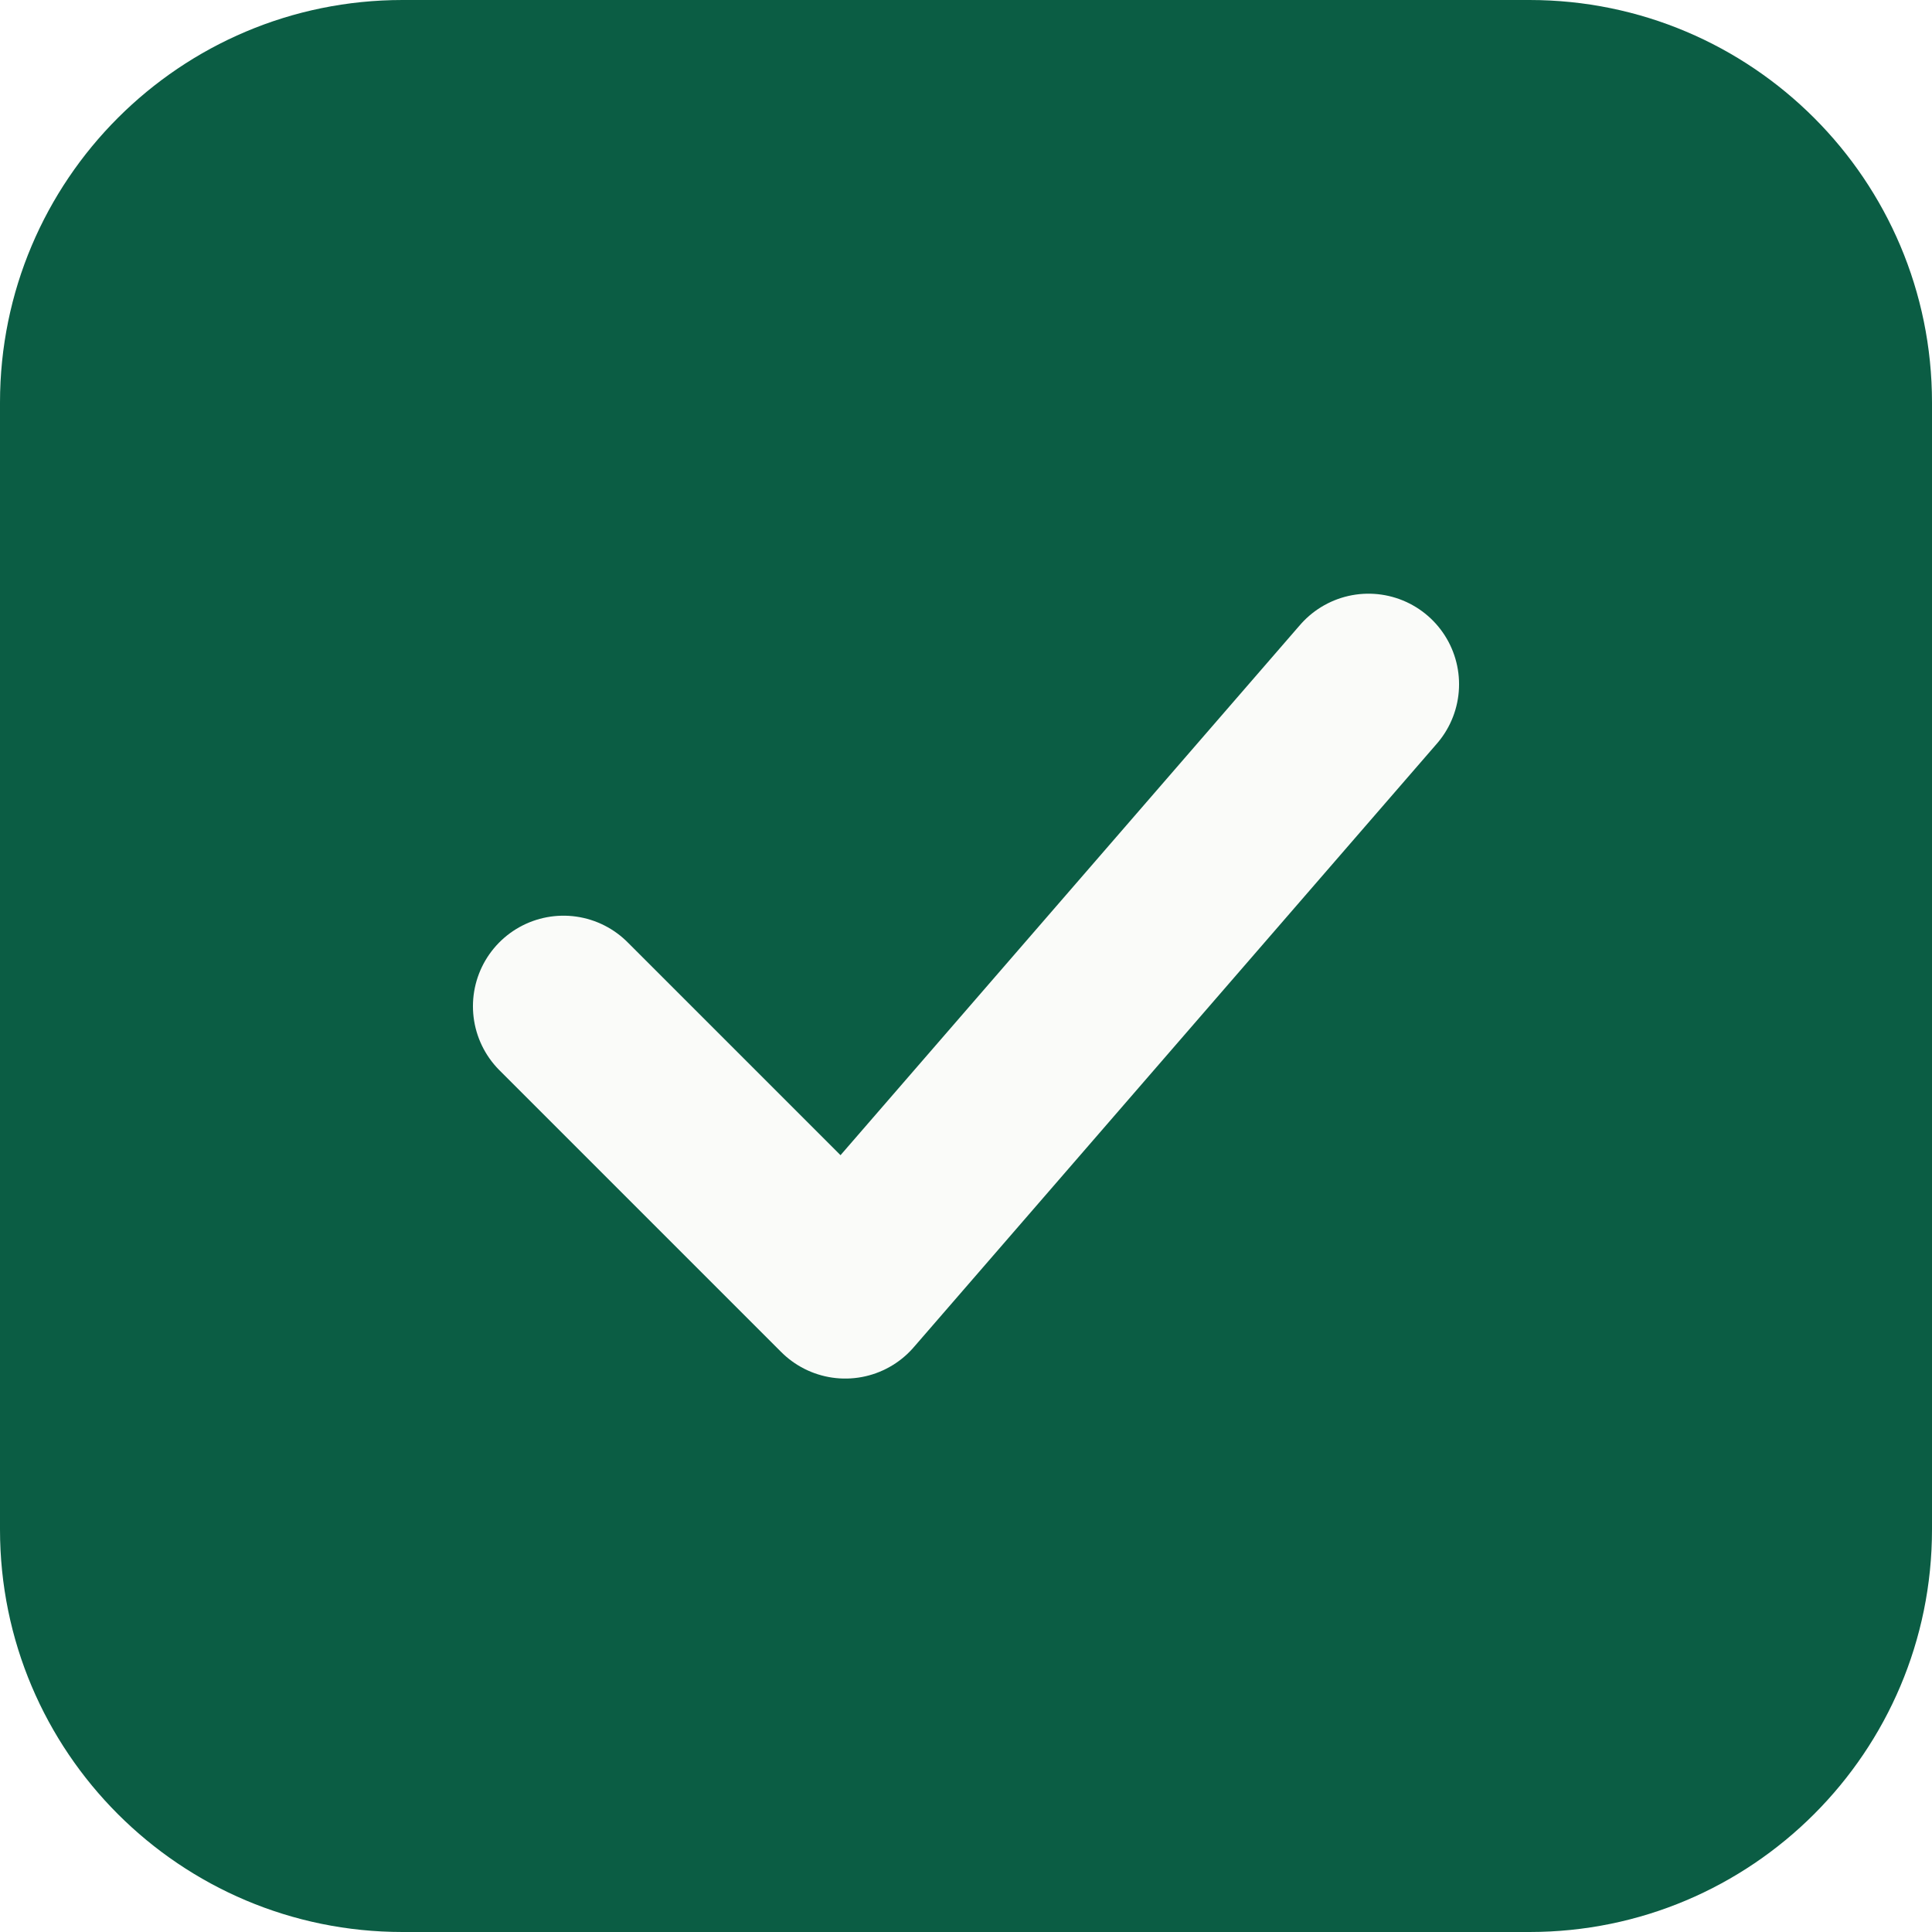
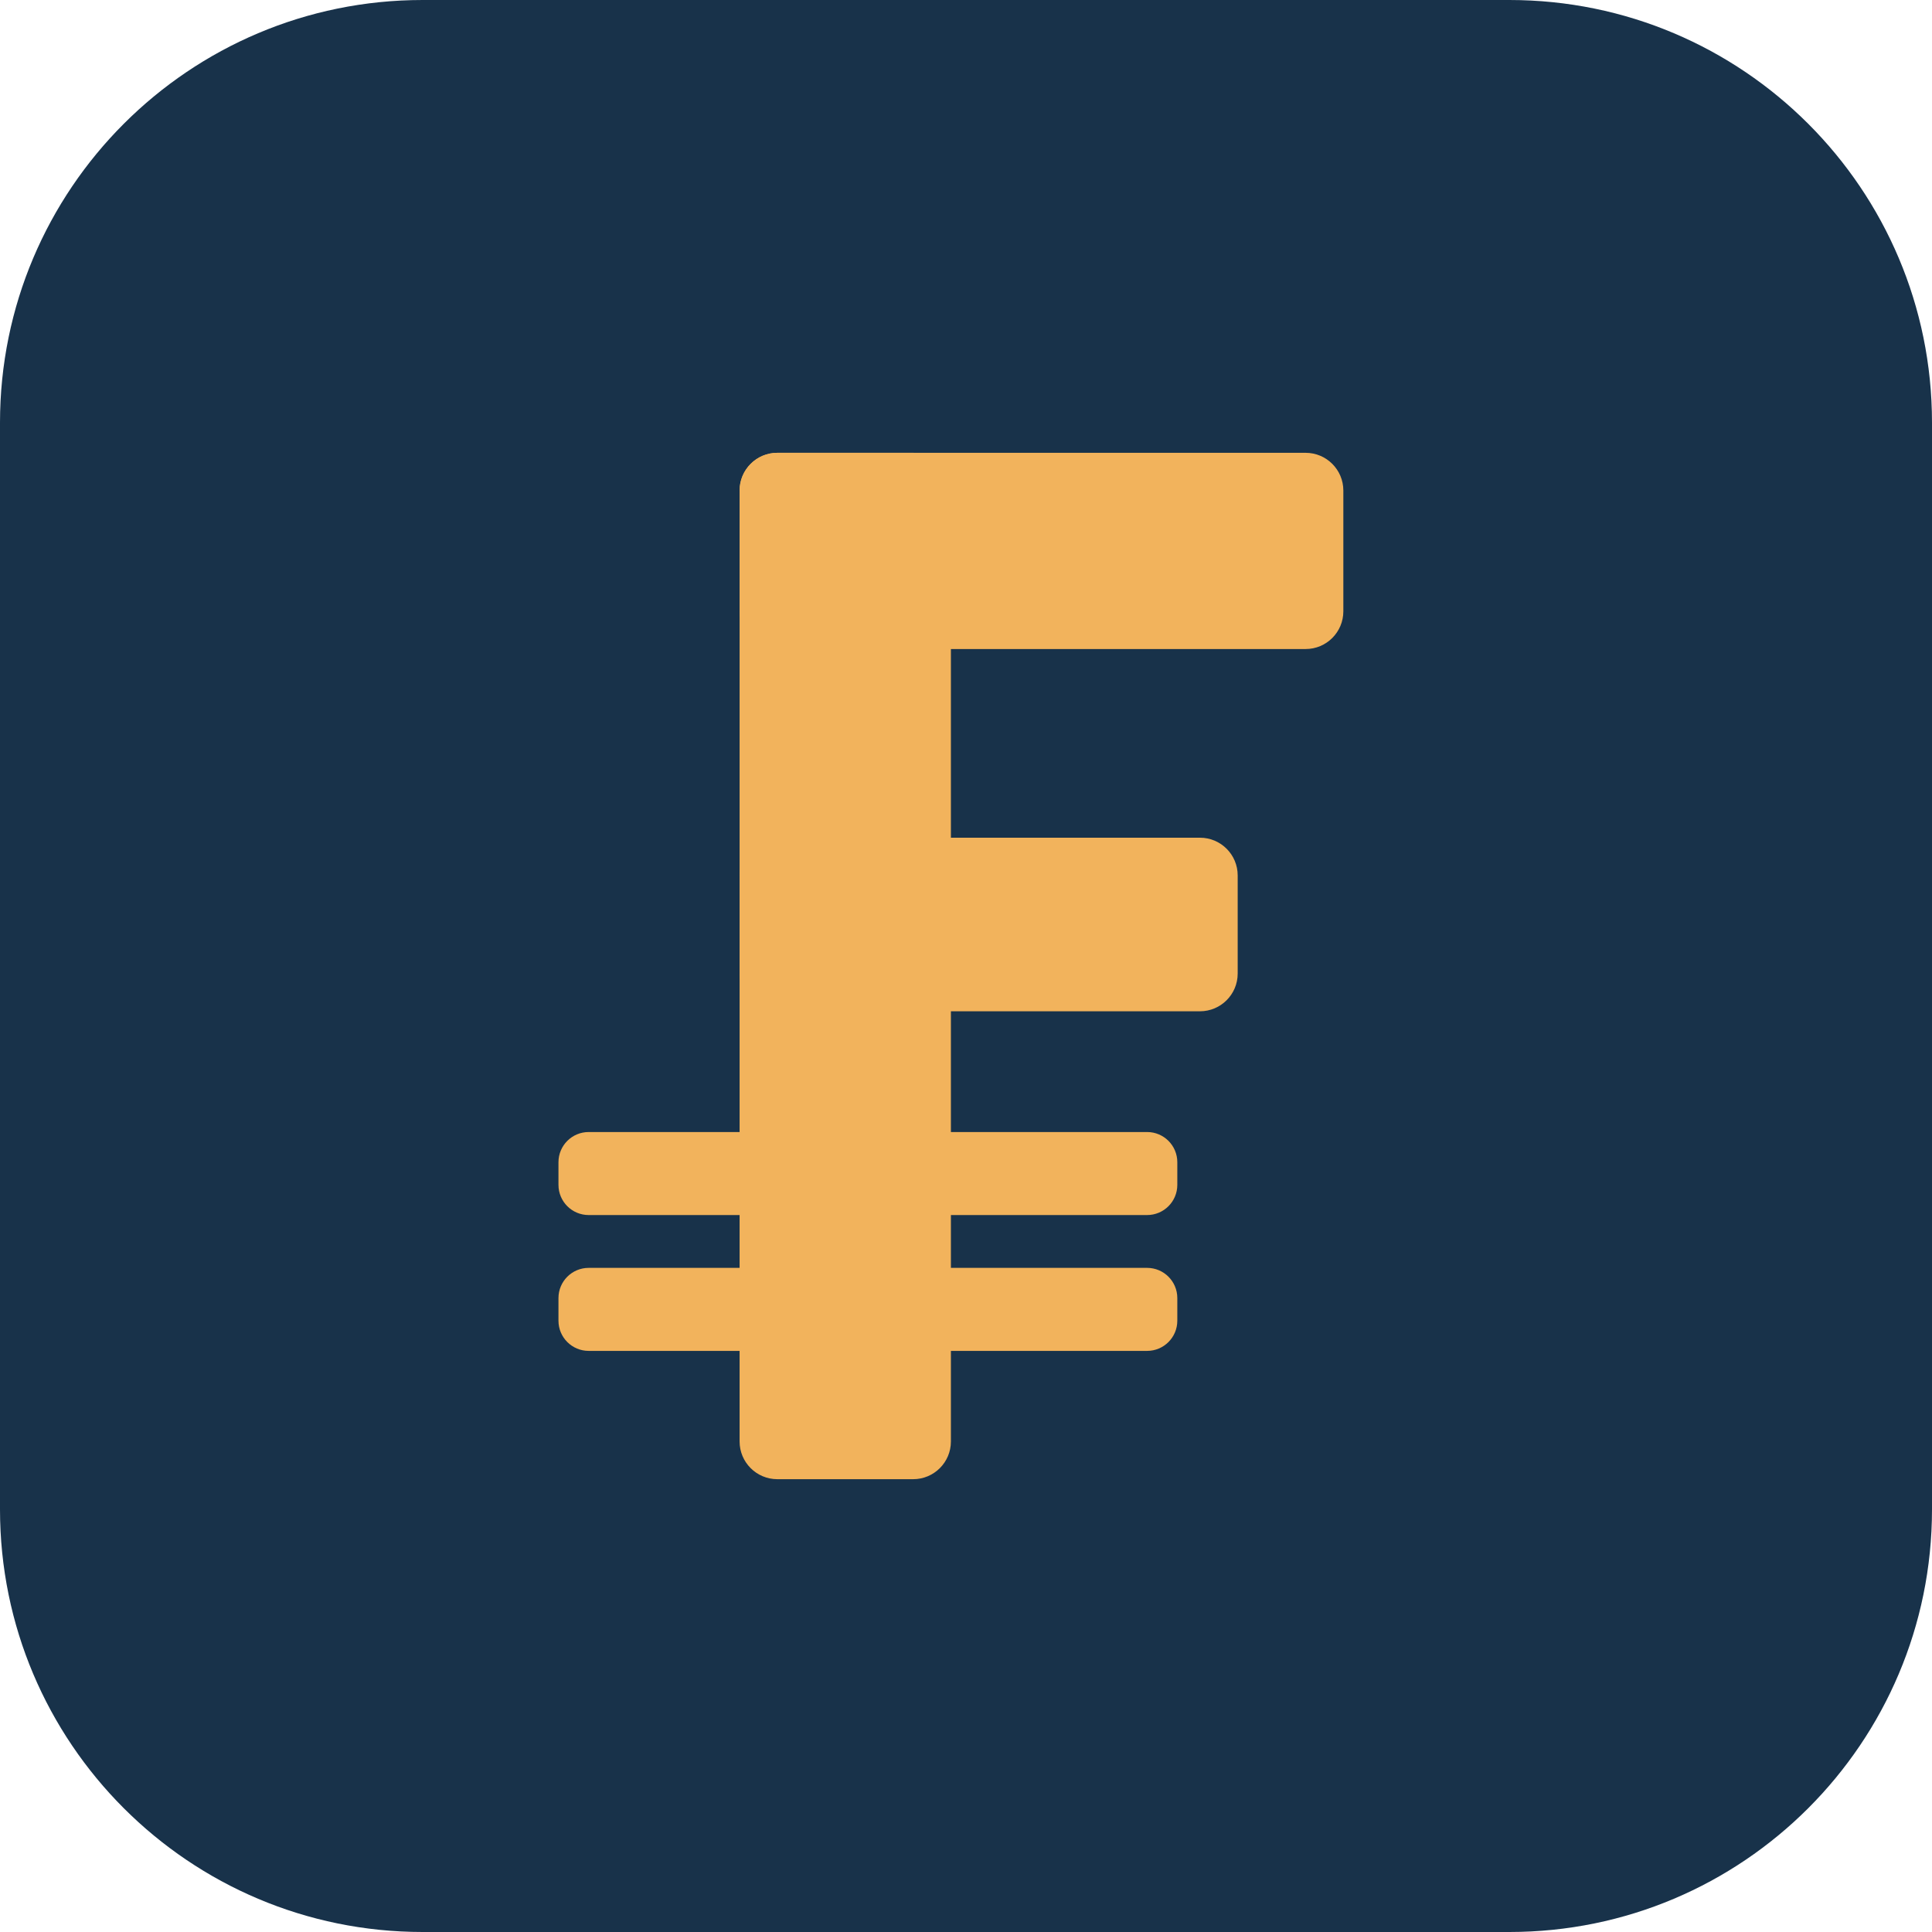
- <svg xmlns="http://www.w3.org/2000/svg" viewBox="0 0 96 96">
-   <rect width="96" height="96" rx="20" fill="#0B5D44" />
-   <path d="M28 50l14 14 26-30" fill="none" stroke="#FAFBF9" stroke-width="9" stroke-linecap="round" stroke-linejoin="round" />
+ <svg xmlns="http://www.w3.org/2000/svg" viewBox="0 0 512 512">
+   <rect width="512" height="512" rx="112" fill="#18324A" />
+   <g fill="#F2B35C">
+     <rect x="196" y="120" width="56" height="272" rx="10" />
+     <rect x="196" y="120" width="160" height="52" rx="10" />
+     <rect x="196" y="222" width="132" height="46" rx="10" />
+     <rect x="148" y="300" width="164" height="22" rx="8" />
+     <rect x="148" y="336" width="164" height="22" rx="8" />
+   </g>
</svg>
